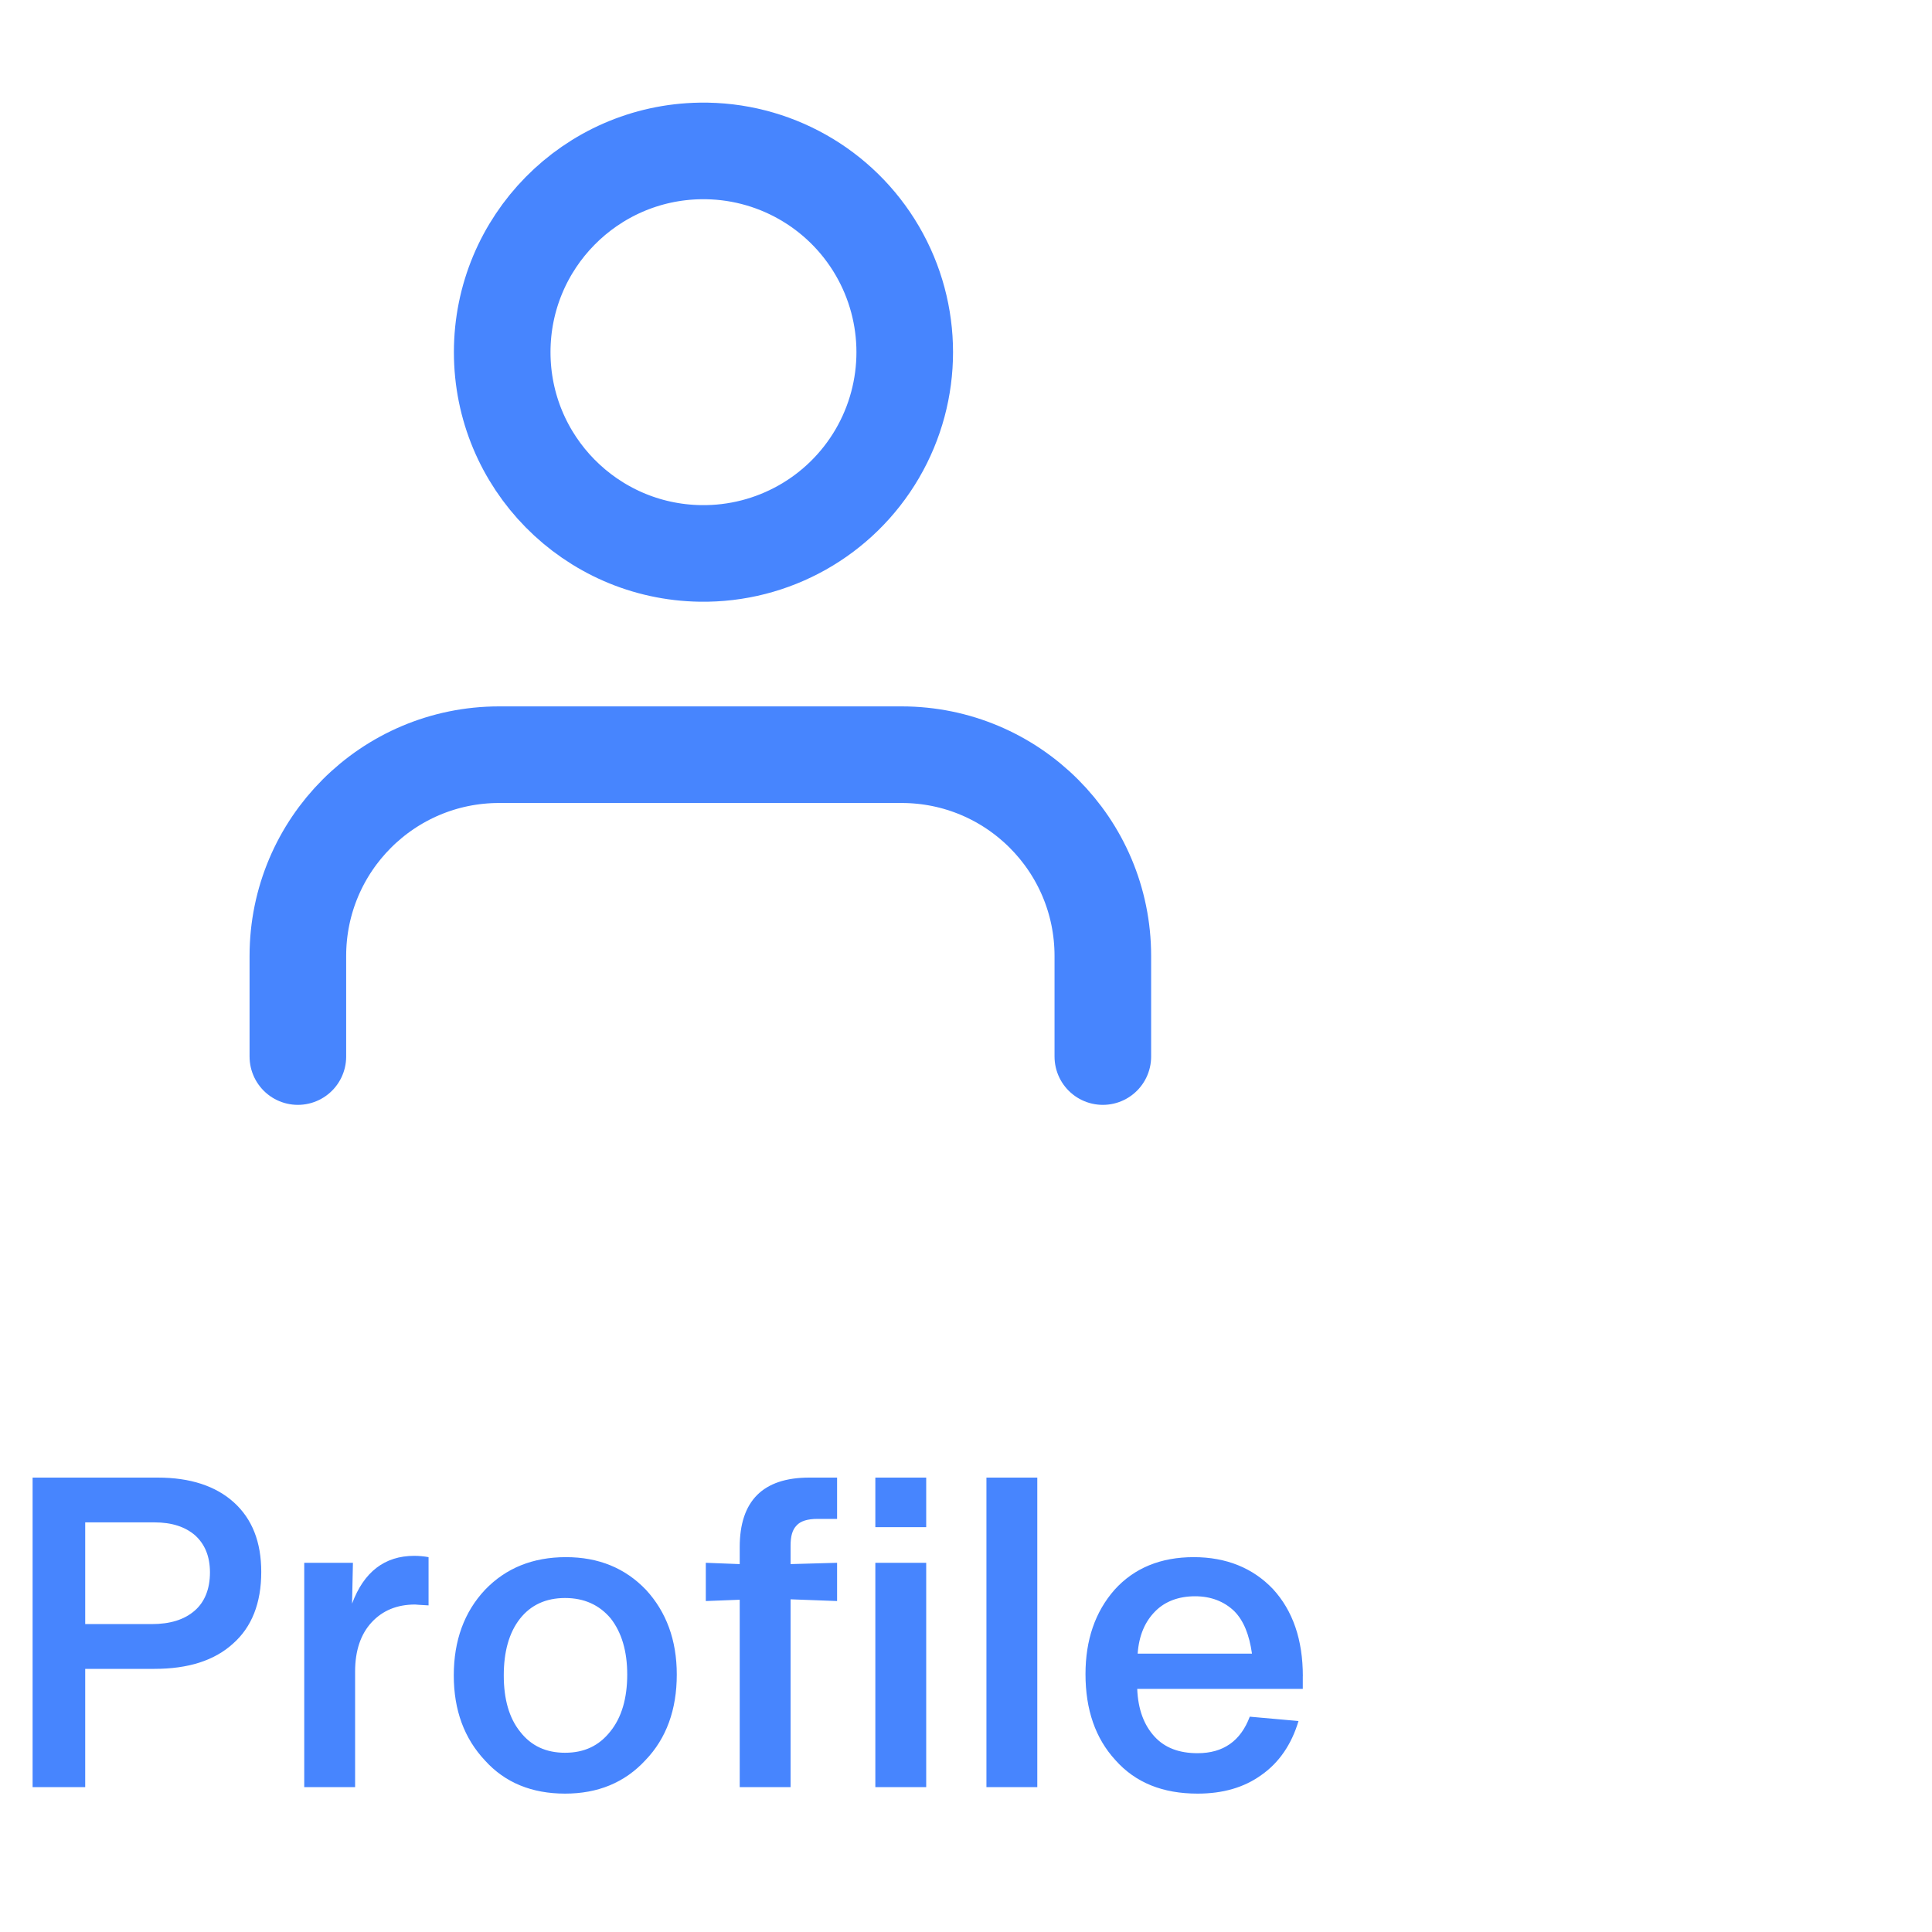
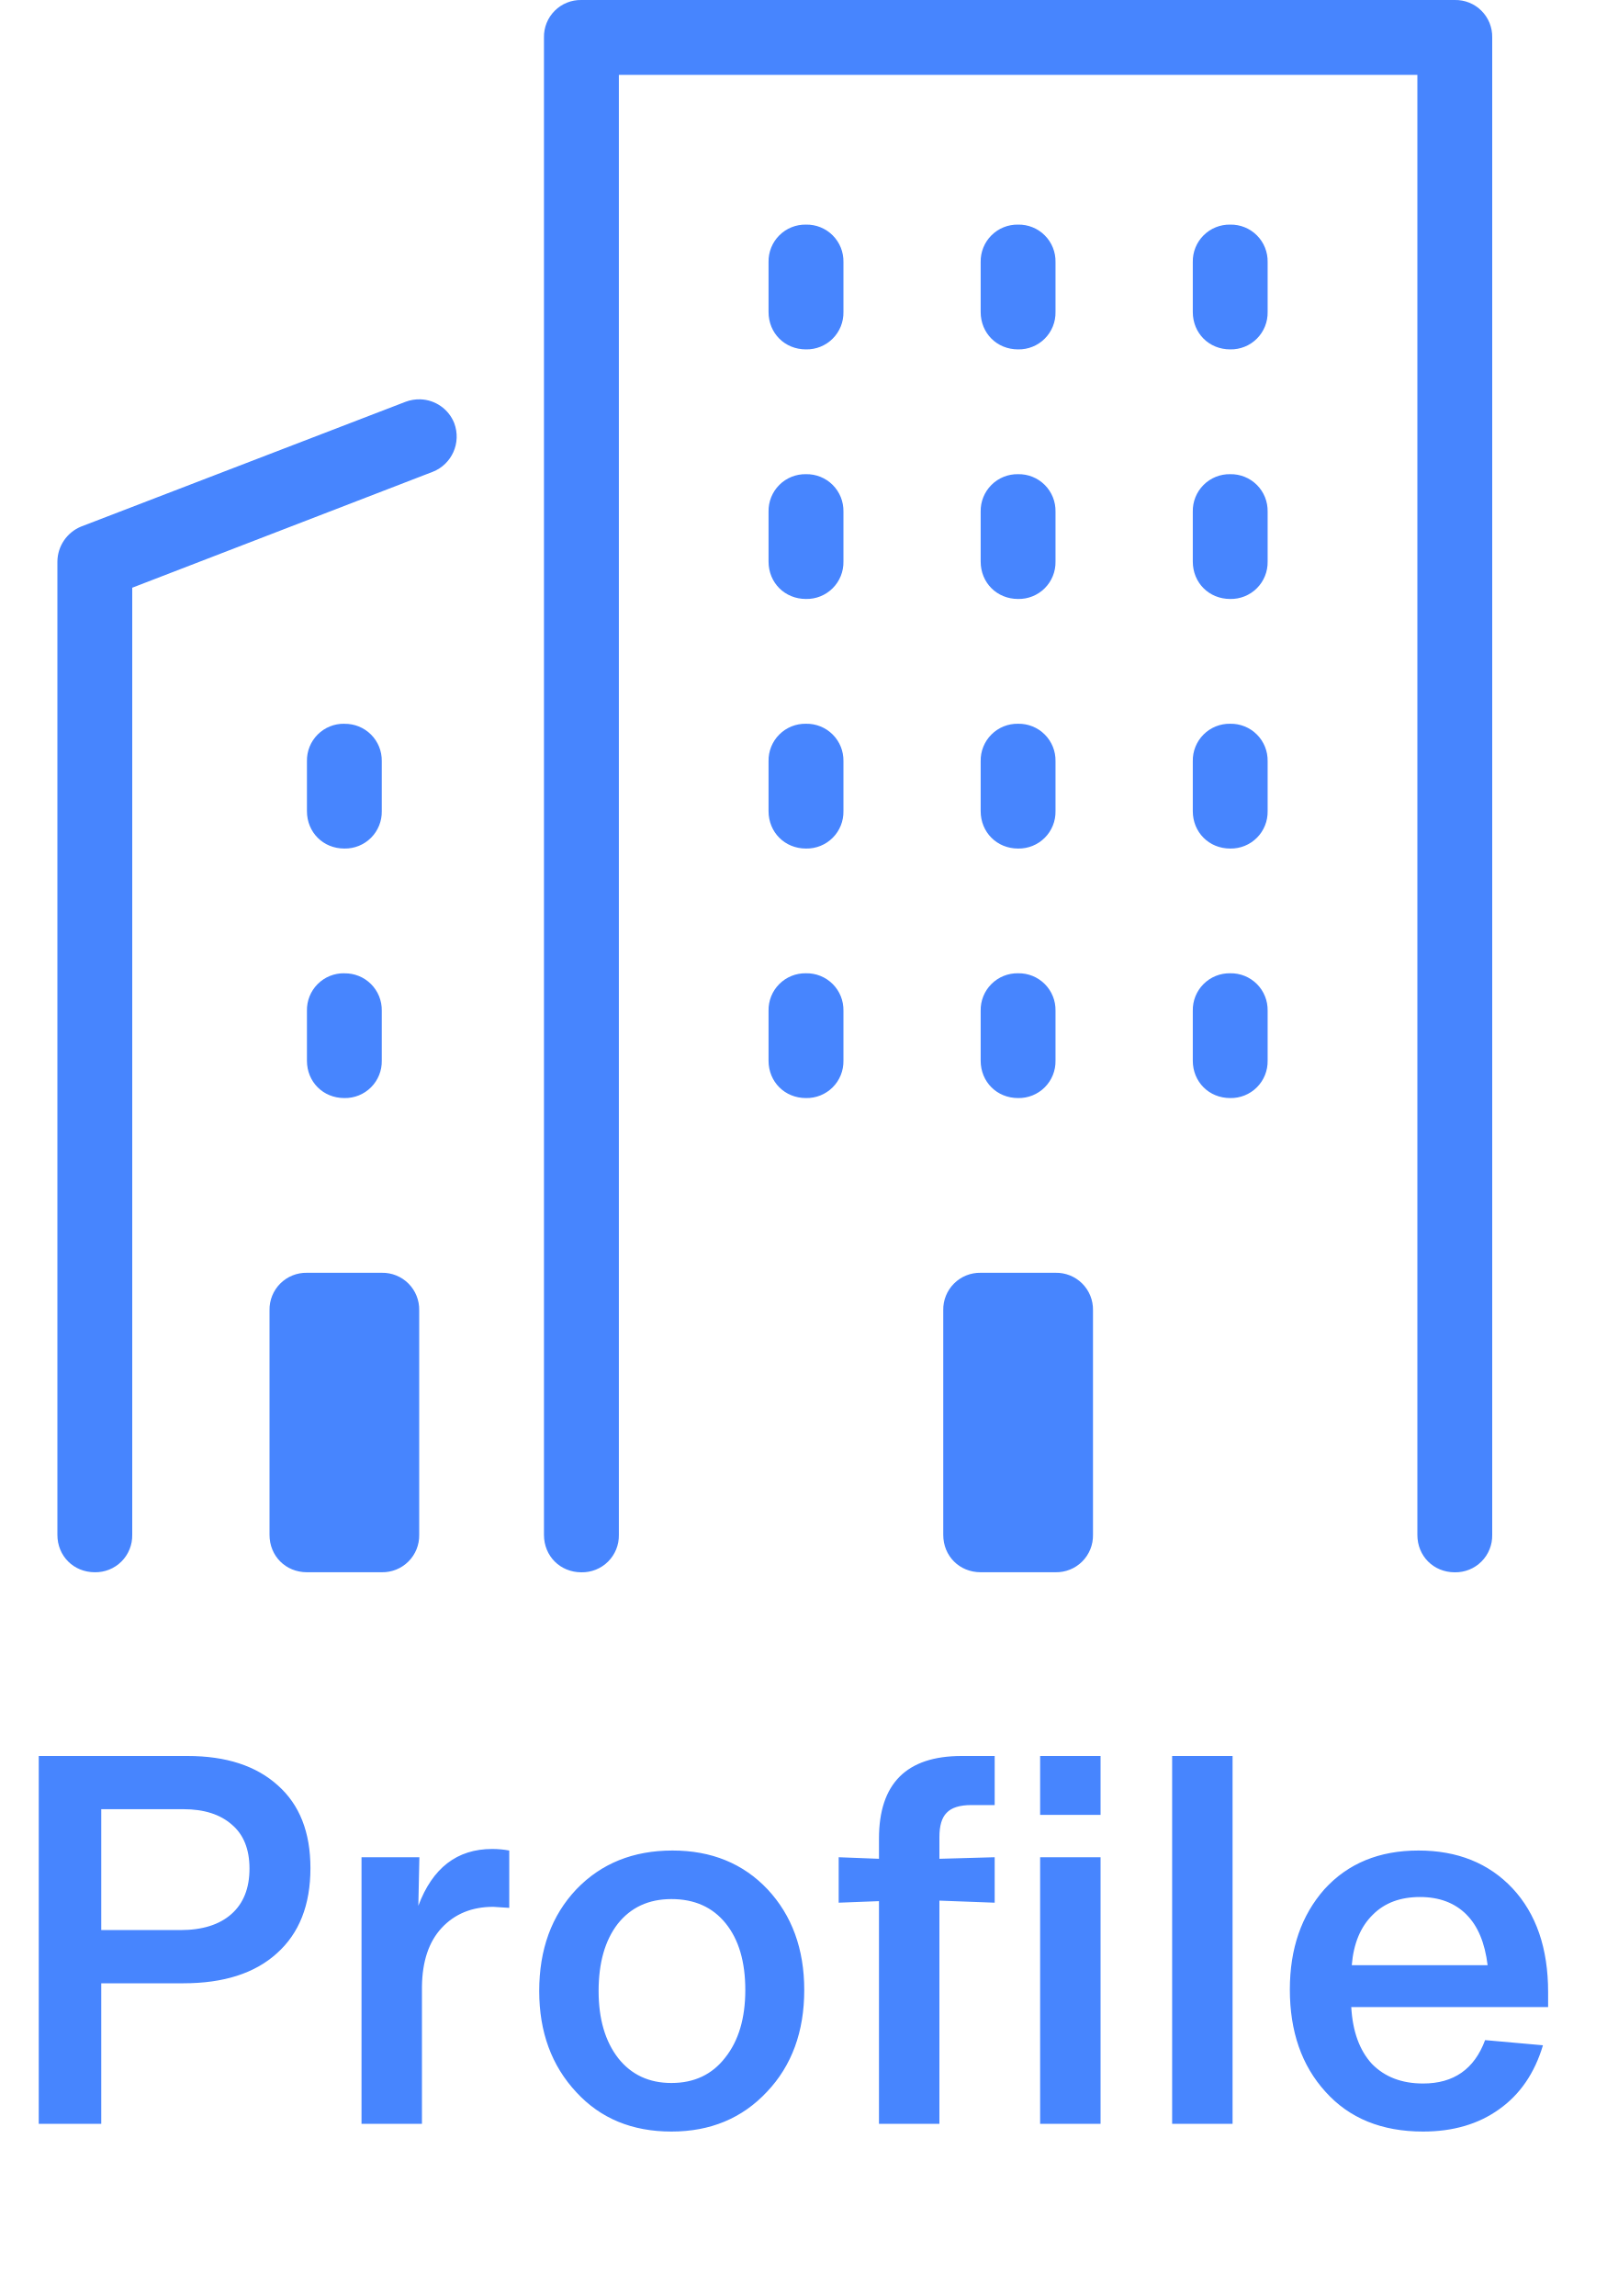
- <svg xmlns="http://www.w3.org/2000/svg" fill="none" viewBox="0 0 40 40">
-   <path stroke="#4785FE" stroke-linecap="round" stroke-linejoin="round" stroke-width="2" d="M22.833 21.875v-2.083a4.167 4.167 0 00-4.166-4.167h-8.334a4.167 4.167 0 00-4.166 4.167v2.083M14.5 11.458a4.167 4.167 0 100-8.333 4.167 4.167 0 000 8.333z" />
-   <path fill="#4785FE" d="M.675 30.592V37h1.089v-2.448h1.431c.702 0 1.242-.171 1.629-.522.387-.342.585-.837.585-1.485 0-.621-.189-1.098-.567-1.44-.378-.342-.909-.513-1.575-.513H.675zm1.089 3.033v-2.106h1.431c.36 0 .639.09.846.27.198.18.306.432.306.765 0 .342-.108.612-.315.792-.216.189-.513.279-.891.279H1.764zm6.812-1.413c-.612 0-1.044.333-1.287.99l.018-.846H6.299V37h1.053v-2.394c0-.432.117-.774.342-1.017.225-.243.522-.369.9-.369 0 0 .099.009.279.018v-.999a1.657 1.657 0 00-.297-.027zm4.788 4.23c.432-.45.648-1.044.648-1.773 0-.711-.216-1.296-.639-1.755-.432-.45-.98-.675-1.656-.675-.684 0-1.242.225-1.674.675-.432.459-.648 1.053-.648 1.773s.216 1.305.648 1.764c.414.459.972.684 1.656.684.675 0 1.233-.225 1.665-.693zm-1.665-.153c-.396 0-.702-.144-.927-.432-.234-.288-.342-.684-.342-1.17 0-.486.108-.882.333-1.17.225-.288.54-.432.936-.432s.711.144.945.423c.225.288.342.675.342 1.161 0 .495-.117.891-.35 1.179-.235.297-.54.441-.937.441zm3.616-3.906l-.702-.027v.792l.702-.027V37h1.053v-3.888l.963.036v-.792l-.963.027v-.378c0-.198.036-.333.126-.423.081-.09.225-.135.432-.135h.405v-.855h-.576c-.963 0-1.44.486-1.44 1.44v.351zm2.808-.765h1.053v-1.026h-1.053v1.026zM19.176 37v-4.644h-1.053V37h1.053zm2.3 0v-6.408h-1.053V37h1.053zm5.498-2.295c0-.756-.207-1.359-.622-1.809-.413-.432-.962-.657-1.637-.657-.684 0-1.233.225-1.639.675-.404.459-.602 1.044-.602 1.746 0 .738.206 1.332.62 1.782.415.468.982.693 1.701.693.522 0 .963-.126 1.323-.387.36-.252.622-.63.766-1.116l-1.009-.09c-.189.504-.549.756-1.08.756-.378 0-.675-.108-.89-.342-.216-.234-.343-.558-.36-.99h3.428v-.261zm-1.422-1.35c.198.198.314.495.369.882h-2.367c.027-.378.152-.666.369-.882.198-.198.477-.306.819-.306.332 0 .602.108.81.306z" />
+ <svg xmlns="http://www.w3.org/2000/svg" fill="none" viewBox="0 0 28 40">
+   <path fill="#4785FE" d="M10.13 0a.64.64 0 00-.652.652V26.74c0 .37.283.652.652.652a.64.64 0 00.653-.652V1.304h13.913V26.74c0 .37.282.652.652.652A.64.64 0 0026 26.74V.652A.64.64 0 0025.348 0H10.13zm3.913 3.913a.64.64 0 00-.652.652v.87c0 .37.283.652.652.652a.64.64 0 00.653-.652v-.87a.64.64 0 00-.652-.652zm3.696 0a.64.64 0 00-.652.652v.87c0 .37.283.652.652.652a.64.64 0 00.652-.652v-.87a.64.64 0 00-.652-.652zm3.696 0a.64.64 0 00-.652.652v.87c0 .37.282.652.652.652a.64.64 0 00.652-.652v-.87a.64.64 0 00-.652-.652zM7.326 6.957a.672.672 0 00-.26.043L1.412 9.174A.666.666 0 001 9.783v16.956c0 .37.283.652.652.652a.64.64 0 00.652-.652v-16.5l5.24-2.021c.325-.13.5-.5.37-.848a.658.658 0 00-.588-.413zm6.718 1.304a.64.64 0 00-.653.652v.87c0 .37.283.652.652.652a.64.64 0 00.653-.652v-.87a.64.64 0 00-.652-.652zm3.695 0a.64.64 0 00-.652.652v.87c0 .37.283.652.652.652a.64.64 0 00.652-.652v-.87a.64.64 0 00-.652-.652zm3.696 0a.64.64 0 00-.652.652v.87c0 .37.282.652.652.652a.64.64 0 00.652-.652v-.87a.64.64 0 00-.652-.652zM6 12.609a.64.64 0 00-.652.652v.87c0 .369.282.652.652.652a.64.64 0 00.652-.653v-.87A.64.64 0 006 12.61zm8.043 0a.64.64 0 00-.652.652v.87c0 .369.283.652.652.652a.64.64 0 00.653-.653v-.87a.64.64 0 00-.652-.651zm3.696 0a.64.64 0 00-.652.652v.87c0 .369.283.652.652.652a.64.64 0 00.652-.653v-.87a.64.64 0 00-.652-.651zm3.696 0a.64.64 0 00-.652.652v.87c0 .369.282.652.652.652a.64.64 0 00.652-.653v-.87a.64.64 0 00-.652-.651zM6 16.956a.64.64 0 00-.652.653v.87c0 .369.282.651.652.651a.64.64 0 00.652-.652v-.87A.64.64 0 006 16.957zm8.043 0a.64.64 0 00-.652.653v.87c0 .369.283.651.652.651a.64.64 0 00.653-.652v-.87a.64.64 0 00-.652-.652zm3.696 0a.64.64 0 00-.652.653v.87c0 .369.283.651.652.651a.64.64 0 00.652-.652v-.87a.64.64 0 00-.652-.652zm3.696 0a.64.64 0 00-.652.653v.87c0 .369.282.651.652.651a.64.64 0 00.652-.652v-.87a.64.64 0 00-.652-.652zM5.348 22.174a.64.64 0 00-.652.652v3.913c0 .37.282.652.652.652h1.304a.64.64 0 00.652-.652v-3.913a.64.64 0 00-.652-.652H5.348zm11.739 0a.64.64 0 00-.652.652v3.913c0 .37.282.652.652.652h1.304a.64.64 0 00.653-.652v-3.913a.64.64 0 00-.653-.652h-1.304zM.675 30.592h2.592c.672 0 1.197.171 1.575.513.378.336.567.816.567 1.44 0 .642-.195 1.137-.585 1.485-.384.348-.927.522-1.629.522H1.764V37H.675v-6.408zm1.089 3.033h1.377c.384 0 .681-.093.891-.279.21-.186.315-.45.315-.792 0-.336-.102-.591-.306-.765-.204-.18-.486-.27-.846-.27H1.764v2.106zm6.812-1.413c.102 0 .2.009.297.027v.999l-.279-.018c-.372 0-.672.123-.9.369-.222.24-.336.579-.342 1.017V37H6.299v-4.644h1.008l-.018.846c.246-.66.675-.99 1.287-.99zm4.788 4.23c-.432.462-.987.693-1.665.693-.684 0-1.236-.228-1.656-.684-.432-.462-.648-1.05-.648-1.764 0-.726.216-1.317.648-1.773.432-.45.99-.675 1.674-.675.678 0 1.23.225 1.656.675.426.456.64 1.041.64 1.755 0 .726-.217 1.317-.649 1.773zm-1.665-.153c.396 0 .708-.147.936-.441.234-.294.351-.687.351-1.179s-.114-.879-.342-1.161c-.228-.282-.543-.423-.945-.423-.396 0-.708.144-.936.432-.222.288-.333.678-.333 1.17 0 .486.114.876.342 1.17.228.288.537.432.927.432zm3.616-3.906v-.351c0-.96.48-1.44 1.44-1.44h.576v.855h-.405c-.204 0-.348.045-.432.135-.084.084-.126.225-.126.423v.378l.963-.027v.792l-.963-.036V37h-1.053v-3.879l-.702.027v-.792l.702.027zm2.808-.765v-1.026h1.053v1.026h-1.053zM19.176 37h-1.053v-4.644h1.053V37zm2.3 0h-1.053v-6.408h1.053V37zm5.498-2.295v.261h-3.43c.024.426.145.756.36.99.223.228.52.342.892.342.534 0 .893-.252 1.08-.756l1.008.09c-.145.486-.4.858-.765 1.116-.36.258-.802.387-1.323.387-.72 0-1.287-.231-1.701-.693-.415-.456-.621-1.05-.621-1.782 0-.708.2-1.29.602-1.746.409-.45.954-.675 1.639-.675.677 0 1.224.219 1.637.657.415.444.622 1.047.622 1.809zm-1.422-1.35c-.204-.204-.474-.306-.81-.306-.343 0-.616.102-.82.306-.216.21-.338.504-.369.882h2.367c-.048-.39-.17-.684-.369-.882z" />
</svg>
